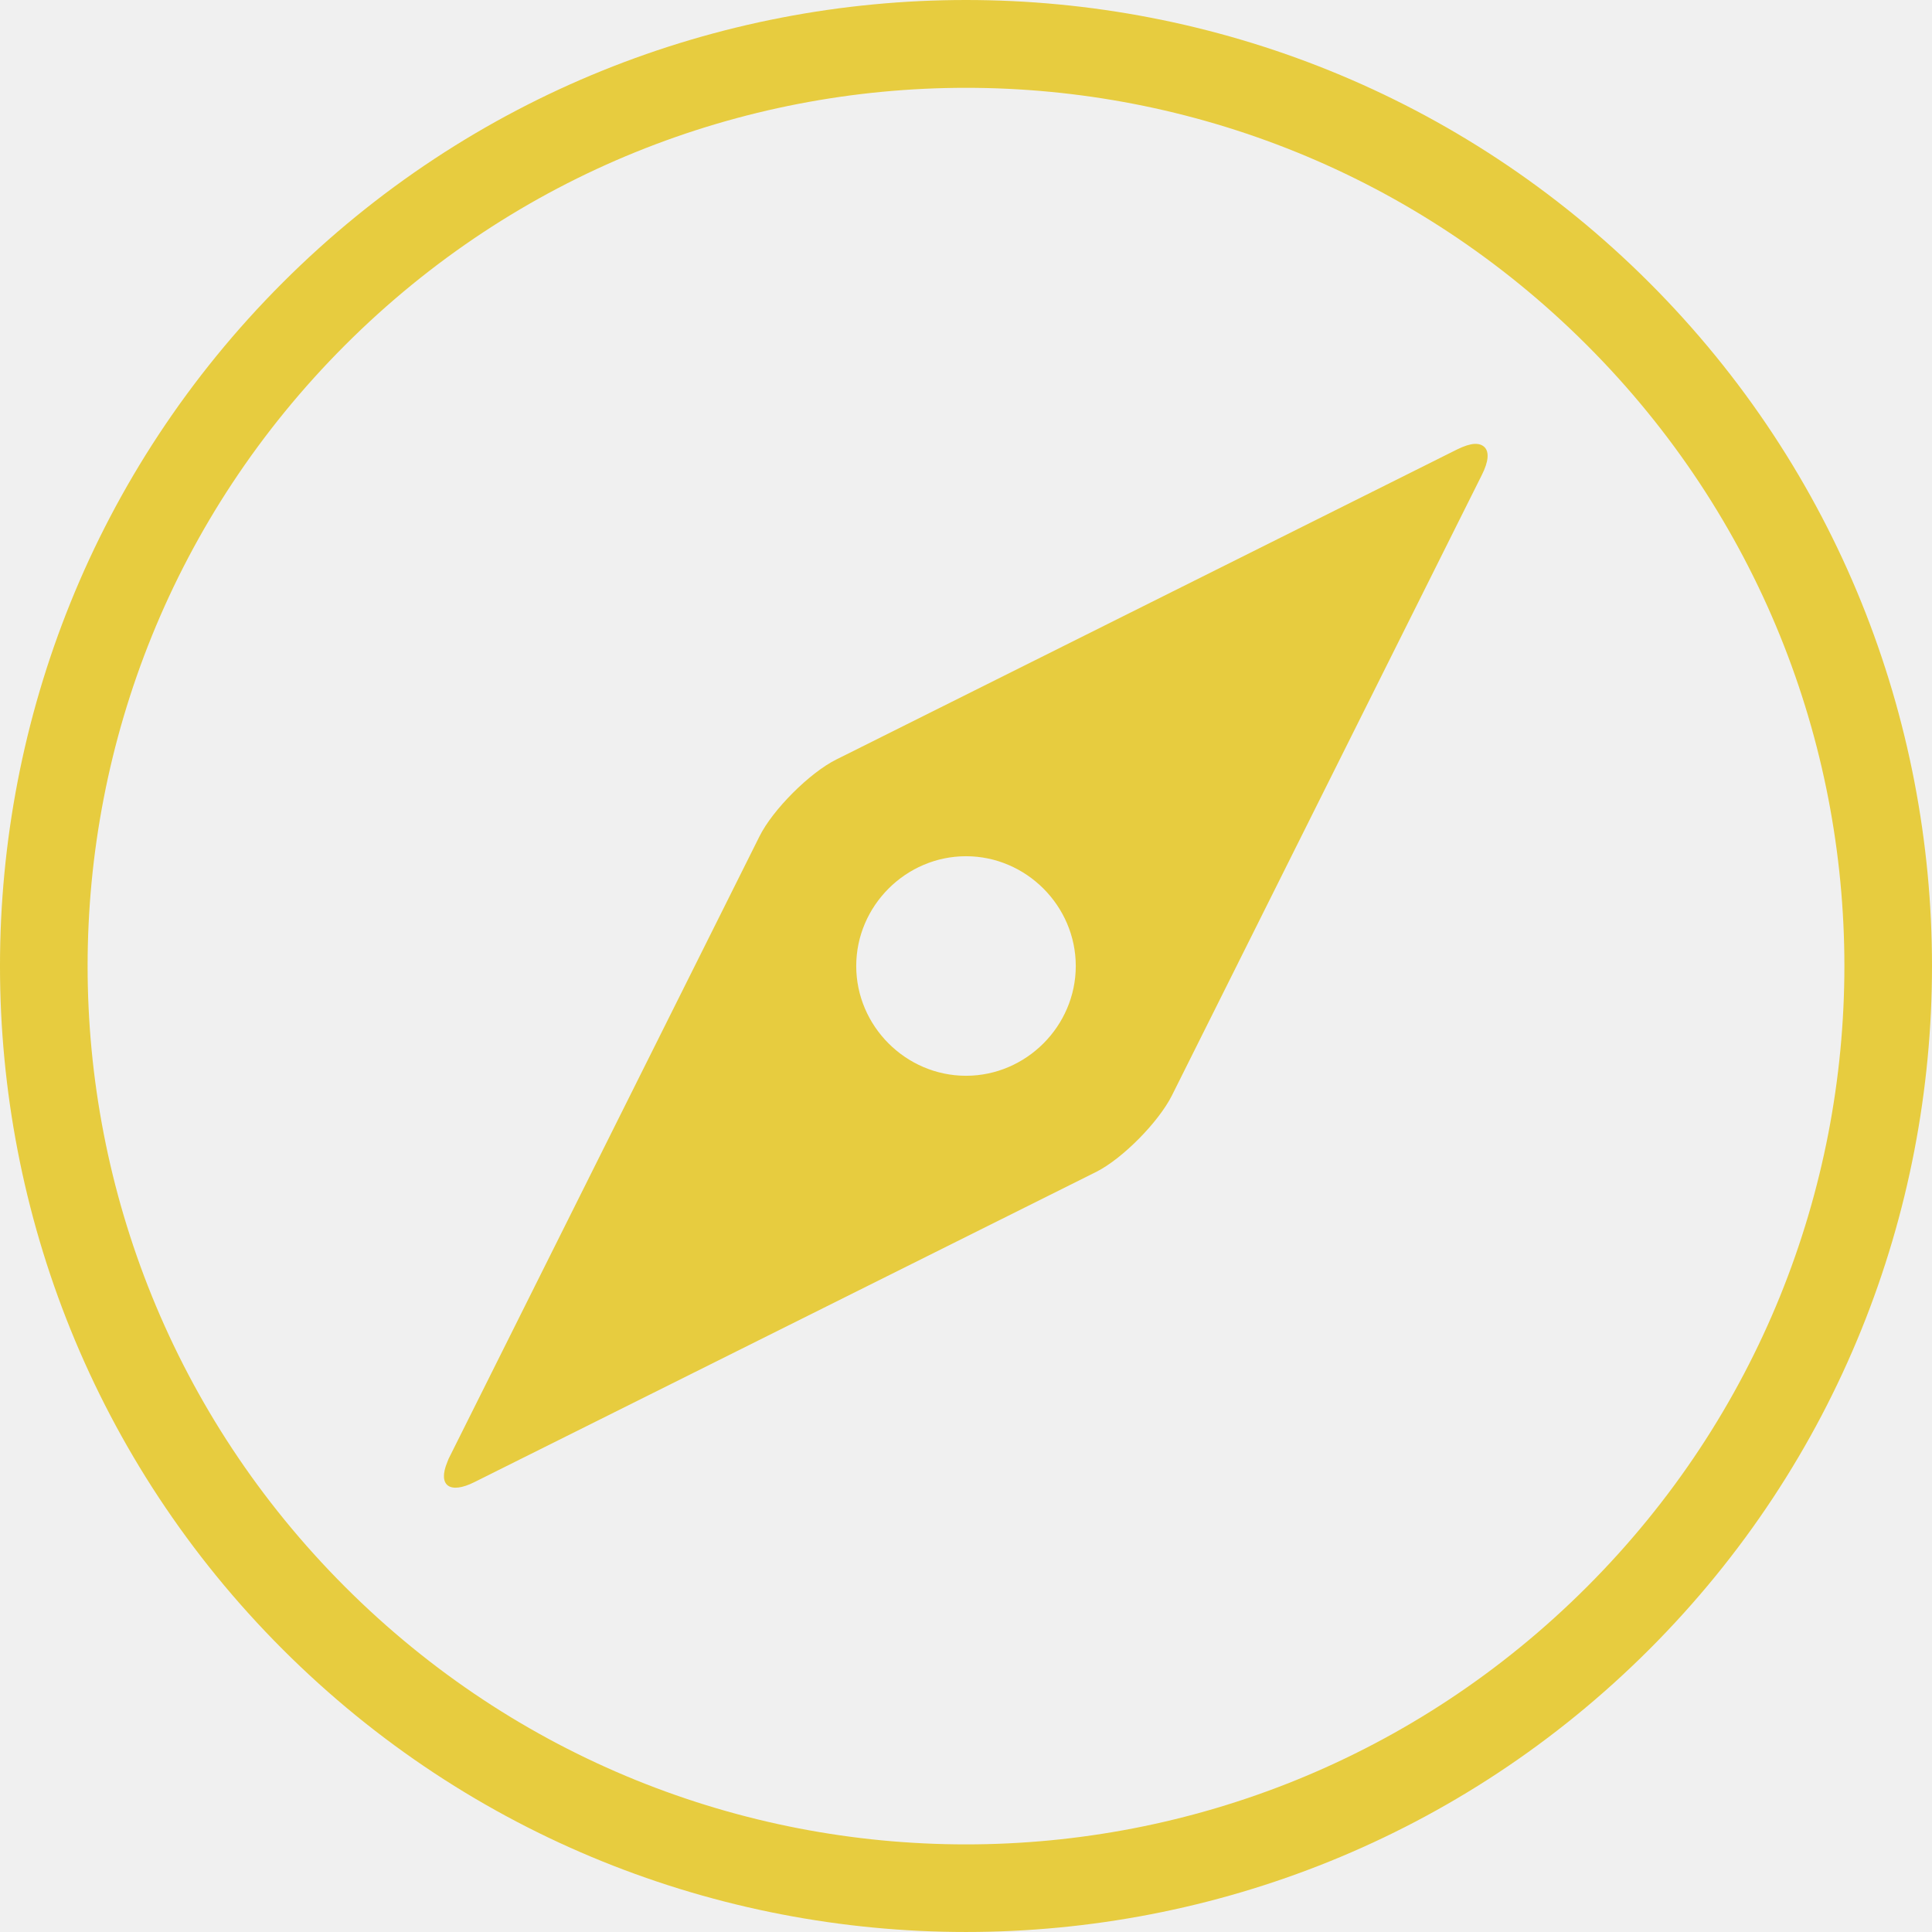
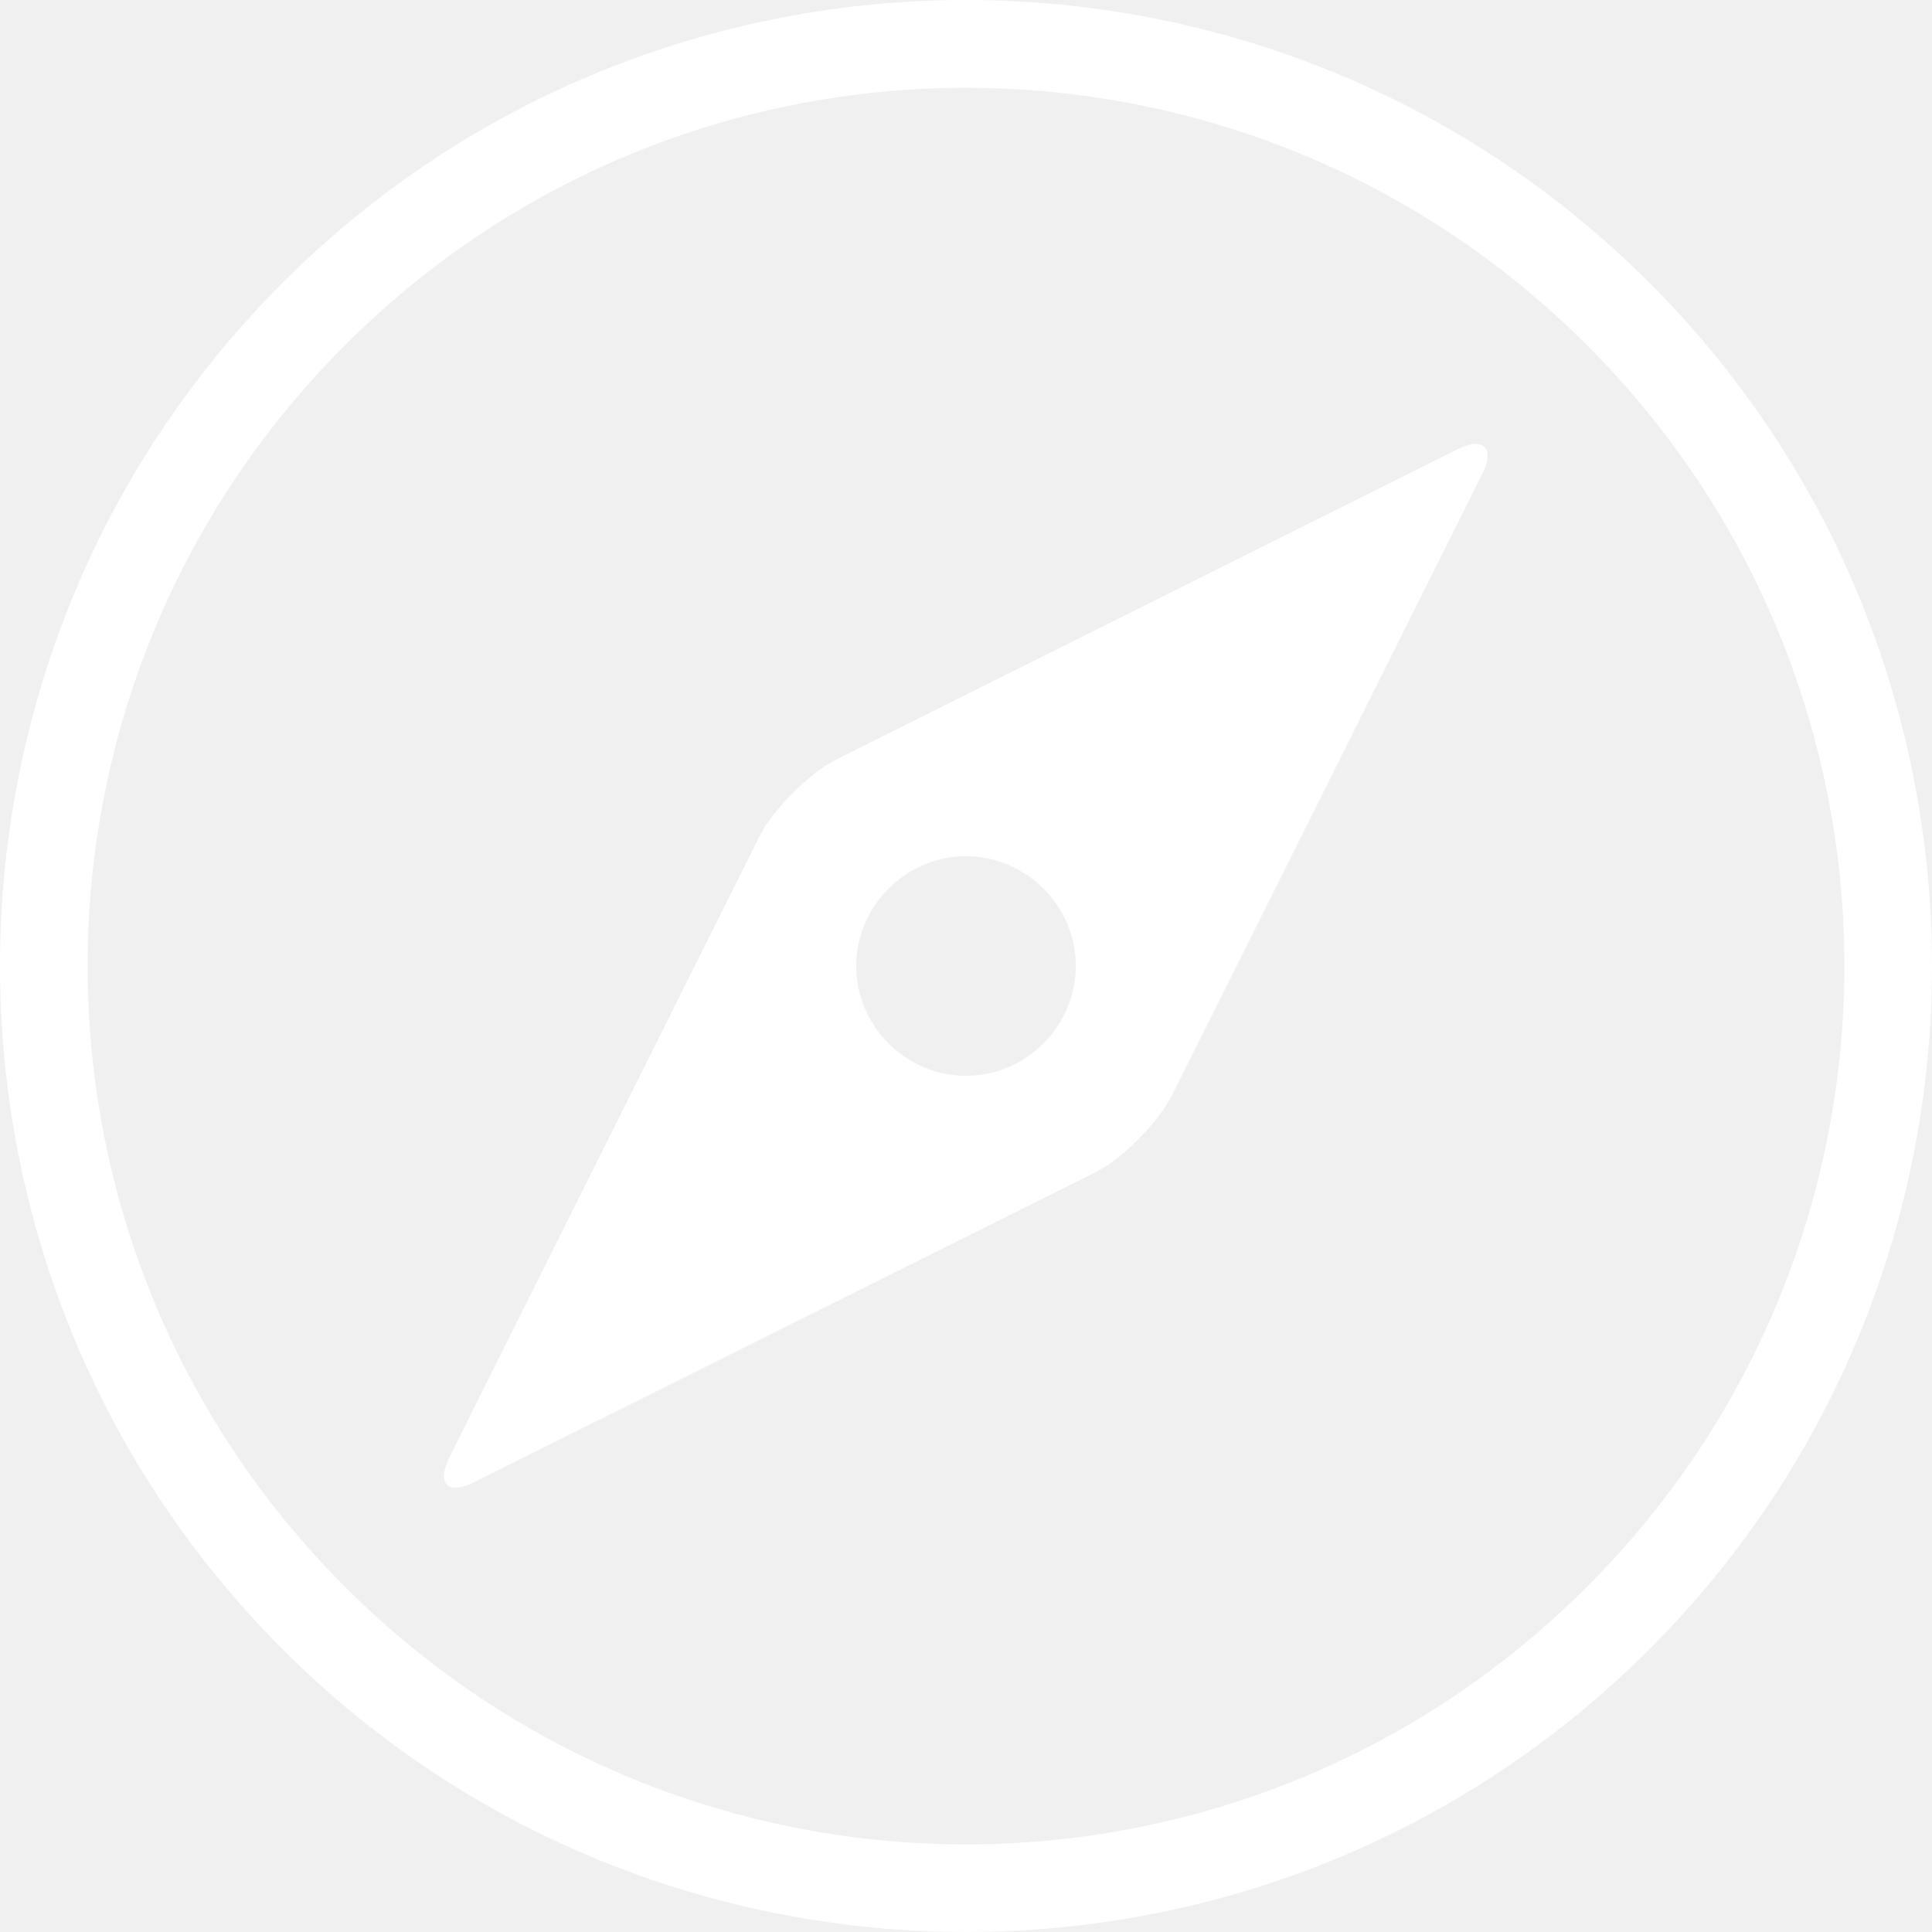
<svg xmlns="http://www.w3.org/2000/svg" width="88" height="88" viewBox="0 0 88 88" fill="none">
-   <path d="M44 0C32.735 0 21.458 4.292 12.875 12.875C-4.292 30.041 -4.292 57.959 12.875 75.125C30.041 92.291 57.959 92.291 75.125 75.125C92.292 57.959 92.291 30.041 75.125 12.875C66.542 4.292 55.265 0 44 0V0ZM44 4C54.233 4 64.463 7.9 72.281 15.719C87.919 31.357 87.919 56.644 72.281 72.281C56.644 87.919 31.356 87.919 15.719 72.281C0.081 56.644 0.081 31.357 15.719 15.719C23.538 7.9 33.767 4 44 4V4ZM67.156 20.219C66.948 20.231 66.676 20.32 66.375 20.469L38.094 34.594C36.88 35.197 35.196 36.88 34.594 38.094L20.469 66.375C20.425 66.45 20.408 66.521 20.375 66.594C19.928 67.665 20.483 68.08 21.625 67.5L49.937 53.375C51.14 52.767 52.767 51.109 53.375 49.906L67.5 21.625C67.804 21.02 67.833 20.591 67.625 20.375C67.521 20.267 67.364 20.207 67.156 20.219H67.156ZM44 39C46.738 39 49 41.262 49 44C49 46.738 46.738 49 44 49C41.262 49 39 46.738 39 44C39 41.262 41.262 39 44 39Z" fill="#E7CC3F" />
+   <path d="M44 0C32.735 0 21.458 4.292 12.875 12.875C-4.292 30.041 -4.292 57.959 12.875 75.125C30.041 92.291 57.959 92.291 75.125 75.125C92.292 57.959 92.291 30.041 75.125 12.875C66.542 4.292 55.265 0 44 0V0ZM44 4C54.233 4 64.463 7.9 72.281 15.719C87.919 31.357 87.919 56.644 72.281 72.281C56.644 87.919 31.356 87.919 15.719 72.281C0.081 56.644 0.081 31.357 15.719 15.719C23.538 7.9 33.767 4 44 4V4ZM67.156 20.219C66.948 20.231 66.676 20.32 66.375 20.469L38.094 34.594C36.88 35.197 35.196 36.88 34.594 38.094L20.469 66.375C20.425 66.45 20.408 66.521 20.375 66.594C19.928 67.665 20.483 68.08 21.625 67.5L49.937 53.375C51.14 52.767 52.767 51.109 53.375 49.906L67.5 21.625C67.804 21.02 67.833 20.591 67.625 20.375C67.521 20.267 67.364 20.207 67.156 20.219H67.156ZM44 39C46.738 39 49 41.262 49 44C49 46.738 46.738 49 44 49C41.262 49 39 46.738 39 44C39 41.262 41.262 39 44 39Z" fill="#fff" />
</svg>
